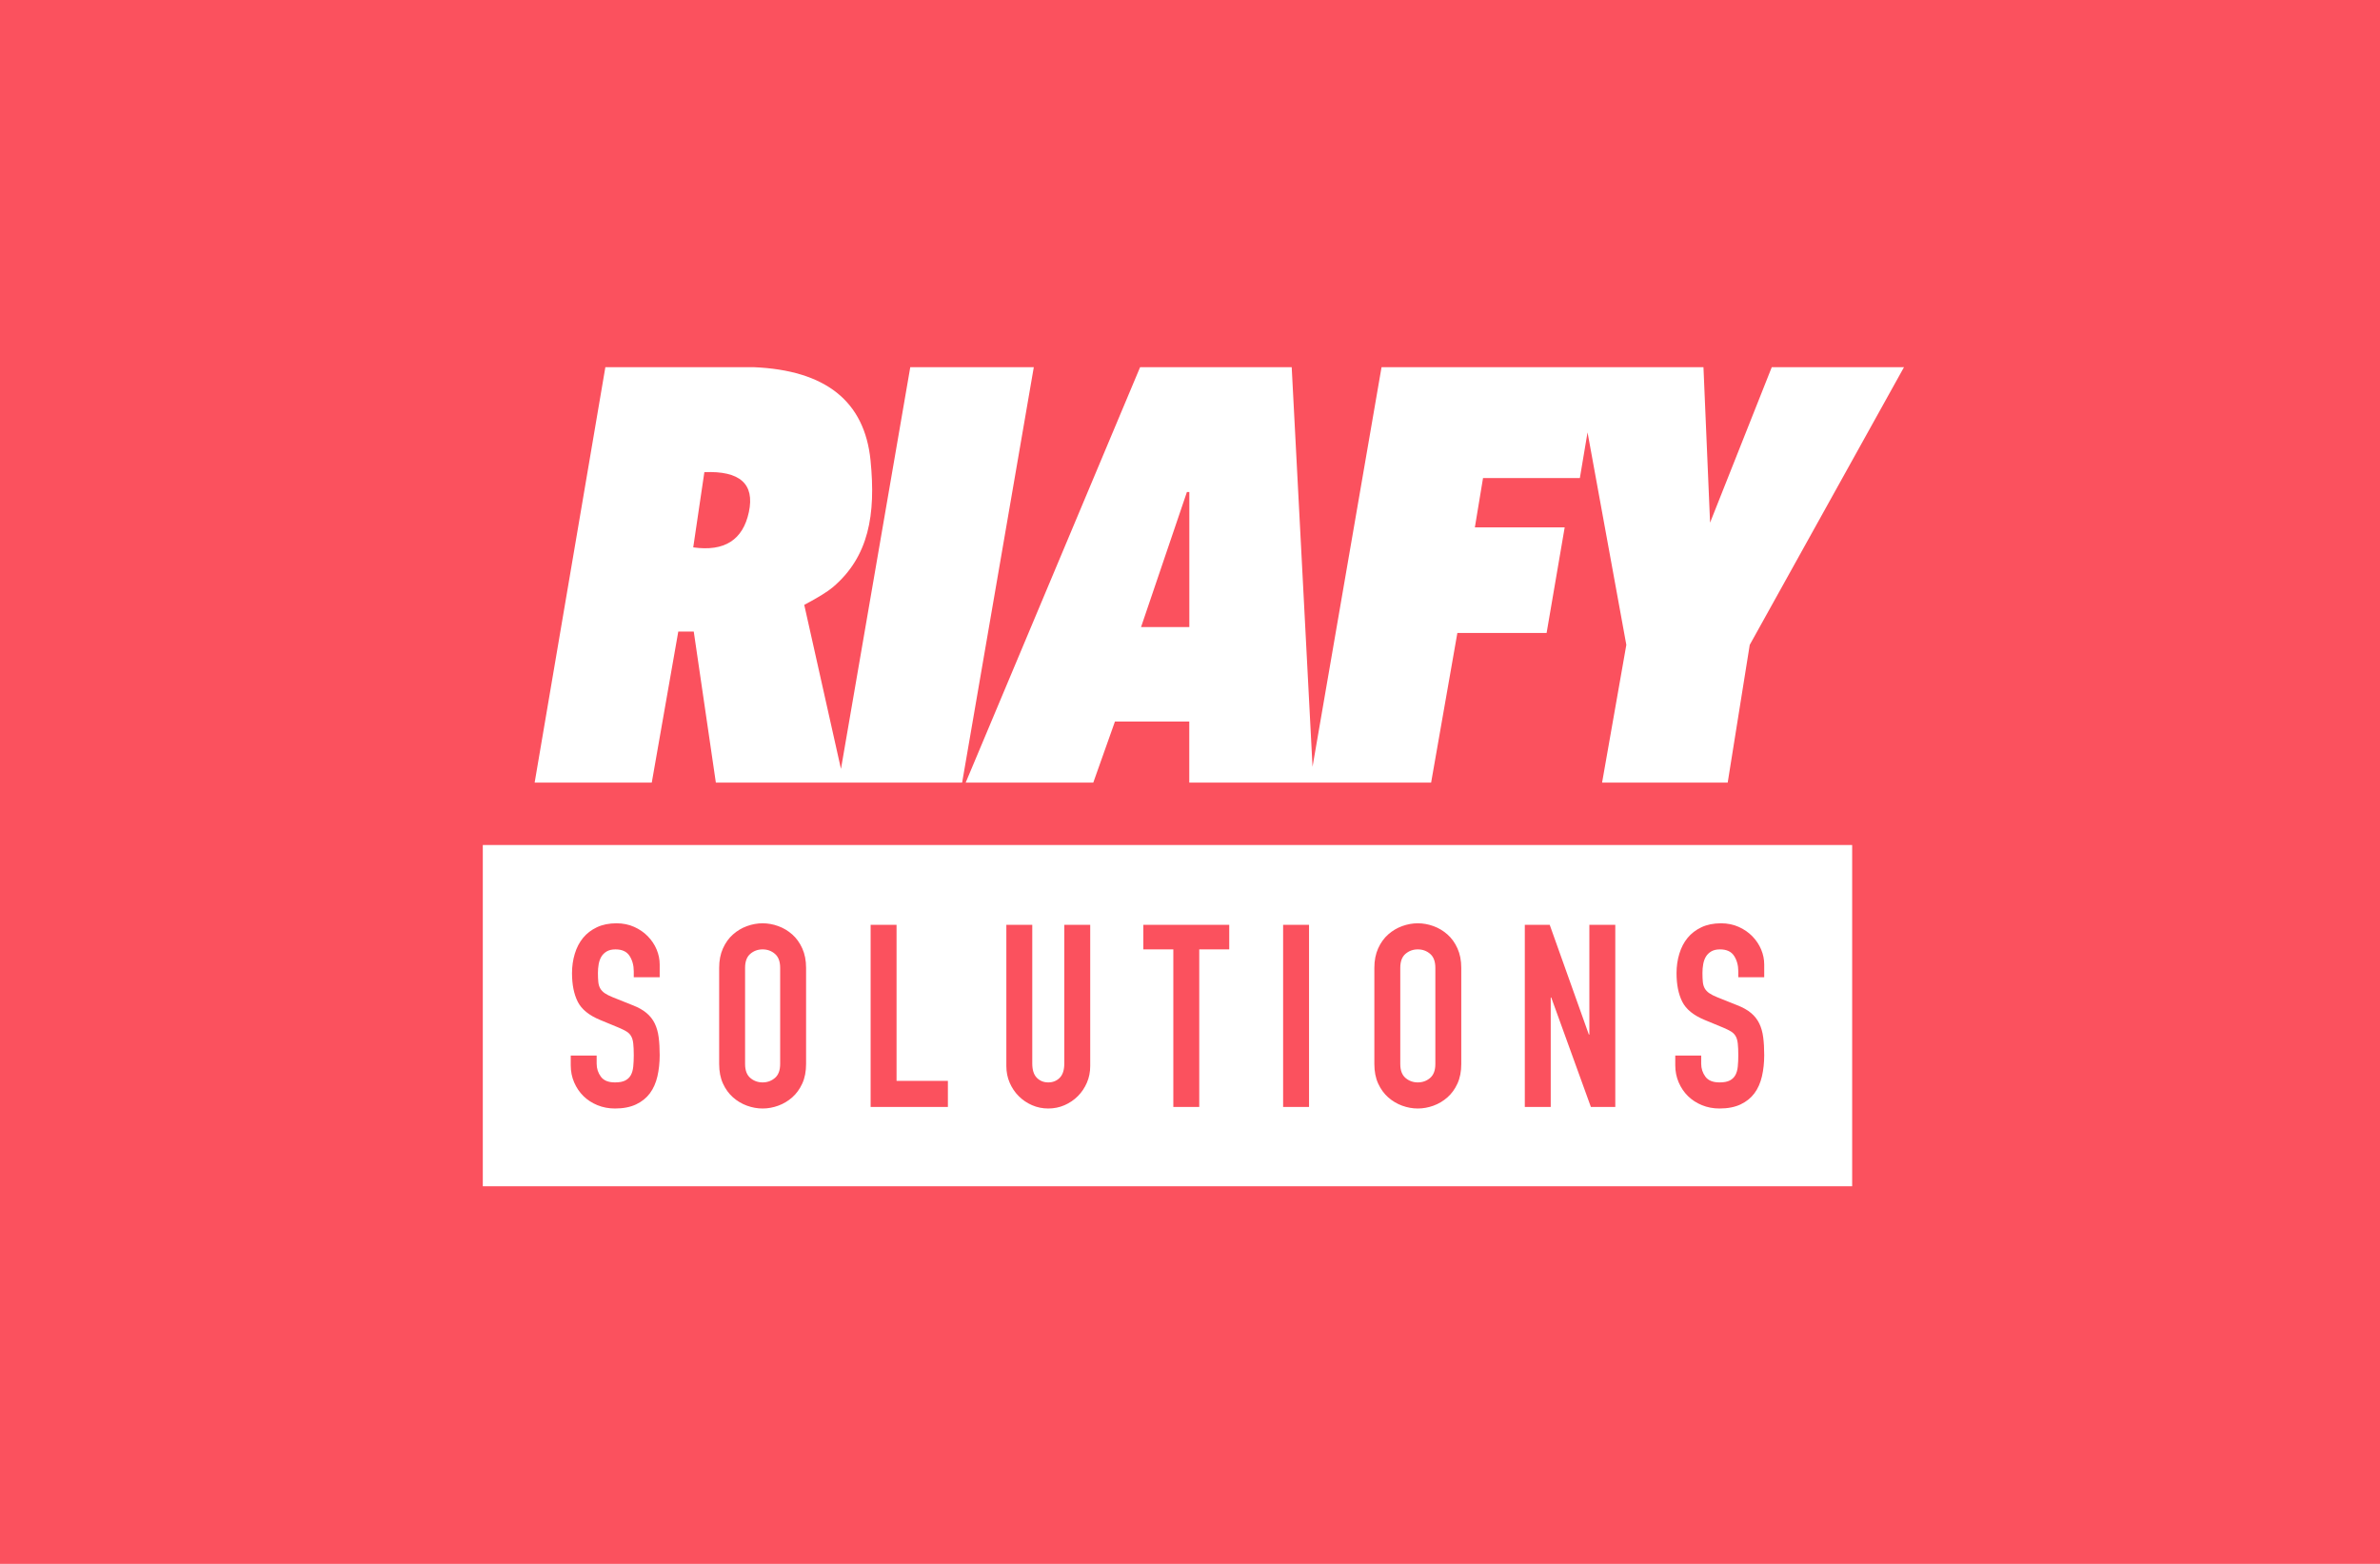
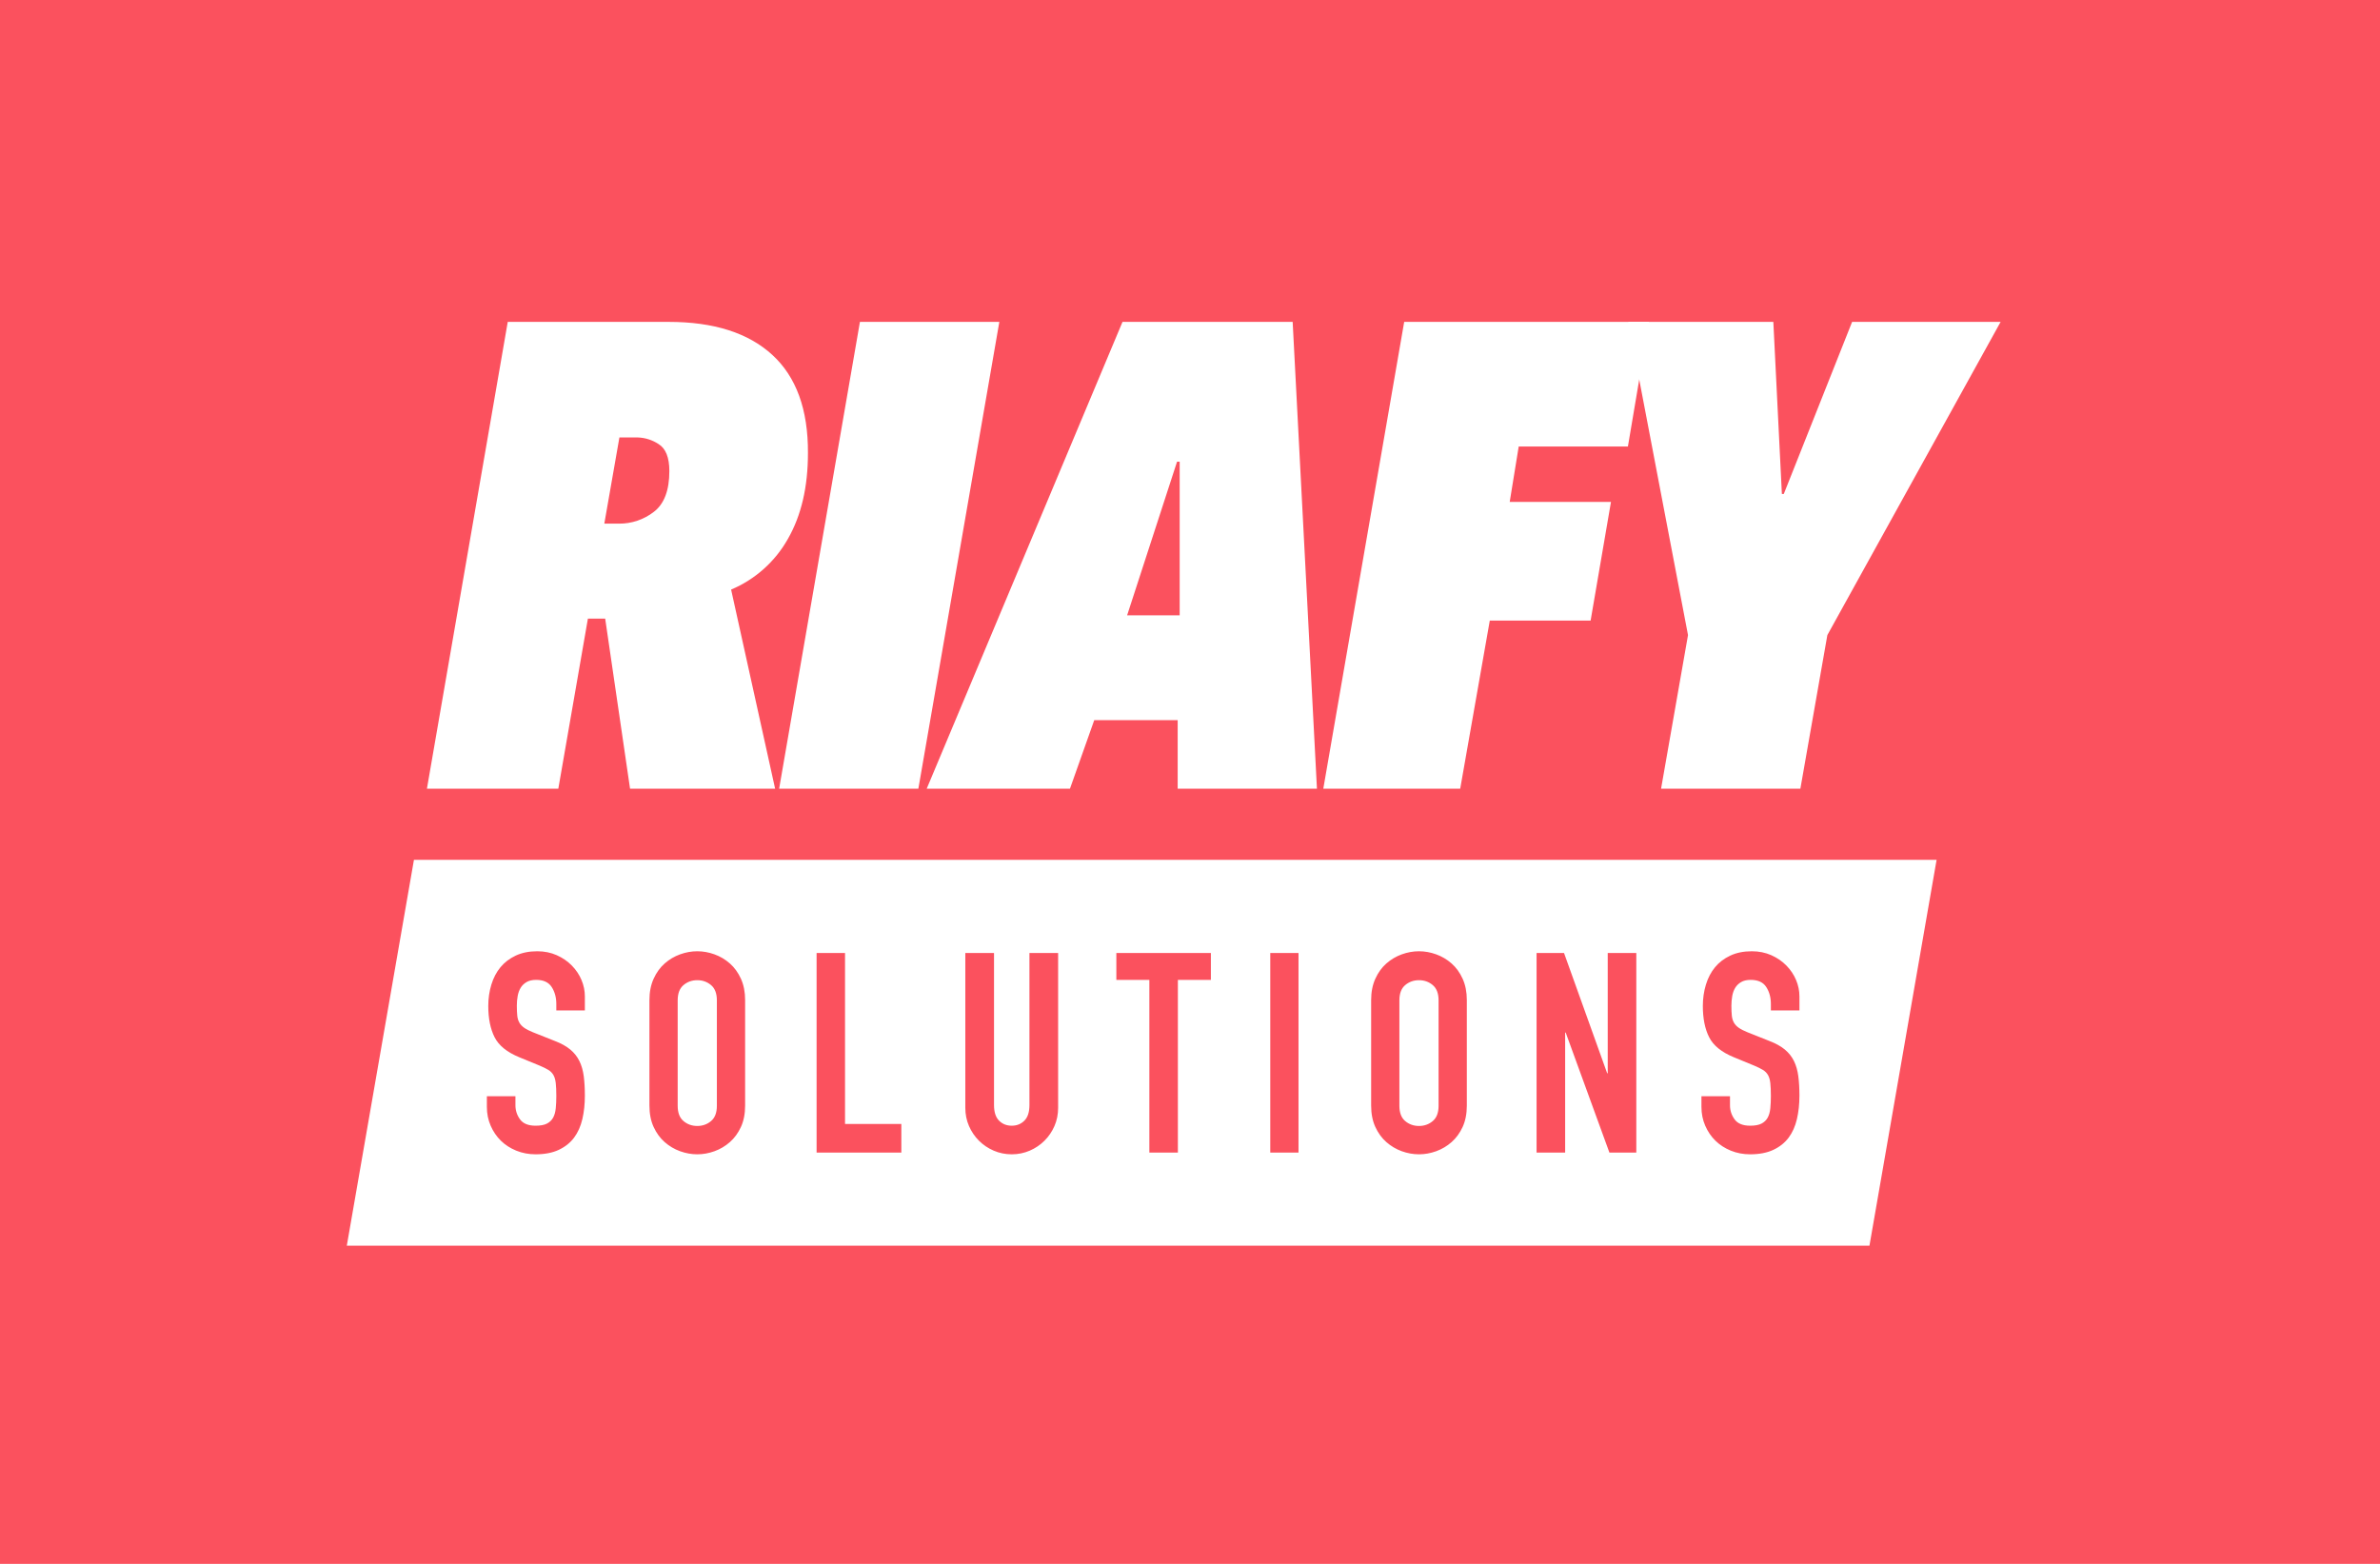
<svg xmlns="http://www.w3.org/2000/svg" xmlns:xlink="http://www.w3.org/1999/xlink" width="350px" height="230px" viewBox="0 0 350 230" version="1.1">
  <defs>
    <rect id="path-1" x="0" y="0" width="350" height="230" />
  </defs>
  <g id="Page-1" stroke="none" stroke-width="1" fill="none" fill-rule="evenodd">
    <g id="Desktop-HD" transform="translate(-150, -4964)">
      <g id="Blog" transform="translate(0, 4794)">
        <g id="Item-1" transform="translate(150, 170)">
          <g id="Content/Blog/Dark/Article-(Var-2)">
            <g id="Image">
              <g id="Riafy-Solutions-List-image">
                <mask id="mask-2" fill="white">
                  <use xlink:href="#path-1" />
                </mask>
                <use id="Path" fill="#FB515E" xlink:href="#path-1" />
-                 <g id="Riafy-Solutions-Logo-Rectangle-White@2x" mask="url(#mask-2)">
-                   <g transform="translate(53, 38)">
-                     <rect id="Rectangle" x="0" y="0" width="244" height="154" />
-                     <g id="Group" stroke-width="1" fill-rule="evenodd" transform="translate(18, 16)">
-                       <path d="M52.325,61.098 L34.273,61.098 L31.023,38.881 L28.748,38.881 L24.848,61.098 L7.624,61.098 L18.024,0 L39.798,0 C50.414,0.436 56.155,5.01 57.022,13.723 C57.816,21.705 56.765,27.857 51.497,32.346 C50.722,33.007 49.314,33.878 47.272,34.96 L52.672,59.087 L62.864,0 L81.029,0 L70.49,61.098 L52.325,61.098 Z M122.02,58.77 L132.168,0 L160.712,0 L179.509,0 L180.481,22.871 L189.555,0 L209,0 L186.314,40.841 L183.073,61.098 L164.601,61.098 L168.166,40.841 L162.462,9.589 L161.331,16.31 L147.092,16.31 L145.892,23.559 L159.101,23.559 L156.442,39.092 L143.318,39.092 L139.459,61.098 L121.618,61.098 L103.893,61.098 L103.893,52.123 L92.961,52.123 L89.777,61.098 L71.012,61.098 L96.663,0 L118.956,0 L122.02,58.77 Z M96.801,38.224 L103.902,38.224 L103.902,18.36 L103.547,18.36 L96.801,38.224 Z M39.131,21.298 C40.004,17.176 37.822,15.224 32.583,15.441 L30.946,26.503 C35.53,27.154 38.258,25.419 39.131,21.298 Z" id="Combined-Shape" fill="#FFFFFF" fill-rule="nonzero" />
-                       <g id="Group-2" transform="translate(0, 70.27781)" fill-rule="nonzero">
-                         <rect id="Rectangle" fill="#FFFFFF" x="0" y="0" width="201.376" height="50.188" />
-                         <path d="M26.013,19.451 L22.201,19.451 L22.201,18.585 C22.201,17.707 21.995,16.949 21.584,16.309 C21.173,15.67 20.481,15.35 19.51,15.35 C18.986,15.35 18.557,15.45 18.22,15.651 C17.884,15.851 17.622,16.108 17.435,16.422 C17.248,16.736 17.118,17.099 17.043,17.513 C16.968,17.927 16.931,18.36 16.931,18.811 C16.931,19.338 16.949,19.783 16.987,20.147 C17.024,20.51 17.118,20.824 17.267,21.087 C17.417,21.35 17.635,21.582 17.921,21.783 C18.208,21.984 18.6,22.184 19.099,22.385 L22.014,23.551 C22.861,23.877 23.546,24.26 24.069,24.699 C24.593,25.138 24.998,25.652 25.284,26.241 C25.571,26.831 25.764,27.508 25.863,28.273 C25.963,29.038 26.013,29.909 26.013,30.888 C26.013,32.016 25.901,33.063 25.677,34.029 C25.452,34.995 25.085,35.822 24.574,36.512 C24.063,37.202 23.384,37.747 22.537,38.149 C21.69,38.55 20.656,38.751 19.435,38.751 C18.513,38.751 17.653,38.588 16.856,38.262 C16.059,37.935 15.374,37.49 14.8,36.926 C14.227,36.362 13.773,35.691 13.436,34.913 C13.1,34.136 12.932,33.295 12.932,32.393 L12.932,30.963 L16.744,30.963 L16.744,32.167 C16.744,32.869 16.949,33.502 17.361,34.067 C17.772,34.631 18.463,34.913 19.435,34.913 C20.083,34.913 20.587,34.819 20.949,34.631 C21.31,34.443 21.584,34.18 21.771,33.841 C21.958,33.502 22.076,33.082 22.126,32.581 C22.176,32.079 22.201,31.527 22.201,30.925 C22.201,30.223 22.176,29.646 22.126,29.195 C22.076,28.743 21.97,28.379 21.808,28.104 C21.646,27.828 21.422,27.602 21.135,27.426 C20.849,27.251 20.469,27.063 19.996,26.862 L17.267,25.733 C15.623,25.056 14.52,24.16 13.959,23.043 C13.399,21.927 13.119,20.529 13.119,18.849 C13.119,17.845 13.256,16.892 13.53,15.989 C13.804,15.086 14.209,14.309 14.744,13.657 C15.28,13.005 15.959,12.484 16.781,12.095 C17.604,11.707 18.563,11.512 19.659,11.512 C20.606,11.512 21.472,11.688 22.257,12.039 C23.042,12.39 23.714,12.854 24.275,13.431 C24.836,14.008 25.265,14.654 25.564,15.369 C25.863,16.083 26.013,16.817 26.013,17.569 L26.013,19.451 Z M34.759,18.059 C34.759,16.98 34.945,16.027 35.319,15.199 C35.693,14.372 36.185,13.688 36.796,13.149 C37.406,12.61 38.091,12.202 38.851,11.926 C39.611,11.65 40.377,11.512 41.15,11.512 C41.922,11.512 42.688,11.65 43.448,11.926 C44.208,12.202 44.893,12.61 45.504,13.149 C46.114,13.688 46.606,14.372 46.98,15.199 C47.354,16.027 47.541,16.98 47.541,18.059 L47.541,32.204 C47.541,33.308 47.354,34.267 46.98,35.082 C46.606,35.898 46.114,36.575 45.504,37.114 C44.893,37.653 44.208,38.061 43.448,38.337 C42.688,38.613 41.922,38.751 41.15,38.751 C40.377,38.751 39.611,38.613 38.851,38.337 C38.091,38.061 37.406,37.653 36.796,37.114 C36.185,36.575 35.693,35.898 35.319,35.082 C34.945,34.267 34.759,33.308 34.759,32.204 L34.759,18.059 Z M38.571,32.204 C38.571,33.132 38.826,33.816 39.337,34.255 C39.848,34.694 40.452,34.913 41.15,34.913 C41.847,34.913 42.452,34.694 42.962,34.255 C43.473,33.816 43.729,33.132 43.729,32.204 L43.729,18.059 C43.729,17.131 43.473,16.447 42.962,16.008 C42.452,15.569 41.847,15.35 41.15,15.35 C40.452,15.35 39.848,15.569 39.337,16.008 C38.826,16.447 38.571,17.131 38.571,18.059 L38.571,32.204 Z M57.034,11.738 L60.846,11.738 L60.846,34.687 L68.396,34.687 L68.396,38.525 L57.034,38.525 L57.034,11.738 Z M89.326,32.505 C89.326,33.383 89.164,34.198 88.84,34.951 C88.516,35.703 88.074,36.362 87.513,36.926 C86.953,37.49 86.298,37.935 85.551,38.262 C84.803,38.588 84.006,38.751 83.159,38.751 C82.312,38.751 81.514,38.588 80.767,38.262 C80.019,37.935 79.365,37.49 78.805,36.926 C78.244,36.362 77.802,35.703 77.478,34.951 C77.154,34.198 76.992,33.383 76.992,32.505 L76.992,11.738 L80.804,11.738 L80.804,32.129 C80.804,33.082 81.029,33.785 81.477,34.236 C81.926,34.687 82.486,34.913 83.159,34.913 C83.832,34.913 84.392,34.687 84.841,34.236 C85.289,33.785 85.514,33.082 85.514,32.129 L85.514,11.738 L89.326,11.738 L89.326,32.505 Z M101.547,15.35 L97.137,15.35 L97.137,11.738 L109.77,11.738 L109.77,15.35 L105.36,15.35 L105.36,38.525 L101.547,38.525 L101.547,15.35 Z M117.693,11.738 L121.506,11.738 L121.506,38.525 L117.693,38.525 L117.693,11.738 Z M131.111,18.059 C131.111,16.98 131.298,16.027 131.671,15.199 C132.045,14.372 132.537,13.688 133.148,13.149 C133.758,12.61 134.443,12.202 135.203,11.926 C135.963,11.65 136.73,11.512 137.502,11.512 C138.274,11.512 139.041,11.65 139.801,11.926 C140.56,12.202 141.246,12.61 141.856,13.149 C142.467,13.688 142.959,14.372 143.332,15.199 C143.706,16.027 143.893,16.98 143.893,18.059 L143.893,32.204 C143.893,33.308 143.706,34.267 143.332,35.082 C142.959,35.898 142.467,36.575 141.856,37.114 C141.246,37.653 140.56,38.061 139.801,38.337 C139.041,38.613 138.274,38.751 137.502,38.751 C136.73,38.751 135.963,38.613 135.203,38.337 C134.443,38.061 133.758,37.653 133.148,37.114 C132.537,36.575 132.045,35.898 131.671,35.082 C131.298,34.267 131.111,33.308 131.111,32.204 L131.111,18.059 Z M134.923,32.204 C134.923,33.132 135.178,33.816 135.689,34.255 C136.2,34.694 136.804,34.913 137.502,34.913 C138.2,34.913 138.804,34.694 139.315,34.255 C139.825,33.816 140.081,33.132 140.081,32.204 L140.081,18.059 C140.081,17.131 139.825,16.447 139.315,16.008 C138.804,15.569 138.2,15.35 137.502,15.35 C136.804,15.35 136.2,15.569 135.689,16.008 C135.178,16.447 134.923,17.131 134.923,18.059 L134.923,32.204 Z M153.237,11.738 L156.899,11.738 L162.655,27.878 L162.73,27.878 L162.73,11.738 L166.542,11.738 L166.542,38.525 L162.954,38.525 L157.124,22.423 L157.049,22.423 L157.049,38.525 L153.237,38.525 L153.237,11.738 Z M188.444,19.451 L184.632,19.451 L184.632,18.585 C184.632,17.707 184.426,16.949 184.015,16.309 C183.604,15.67 182.912,15.35 181.941,15.35 C181.417,15.35 180.988,15.45 180.651,15.651 C180.315,15.851 180.053,16.108 179.866,16.422 C179.679,16.736 179.549,17.099 179.474,17.513 C179.399,17.927 179.362,18.36 179.362,18.811 C179.362,19.338 179.38,19.783 179.418,20.147 C179.455,20.51 179.549,20.824 179.698,21.087 C179.848,21.35 180.066,21.582 180.352,21.783 C180.639,21.984 181.031,22.184 181.53,22.385 L184.445,23.551 C185.292,23.877 185.977,24.26 186.5,24.699 C187.024,25.138 187.428,25.652 187.715,26.241 C188.002,26.831 188.195,27.508 188.294,28.273 C188.394,29.038 188.444,29.909 188.444,30.888 C188.444,32.016 188.332,33.063 188.107,34.029 C187.883,34.995 187.516,35.822 187.005,36.512 C186.494,37.202 185.815,37.747 184.968,38.149 C184.121,38.55 183.087,38.751 181.866,38.751 C180.944,38.751 180.084,38.588 179.287,38.262 C178.49,37.935 177.804,37.49 177.231,36.926 C176.658,36.362 176.204,35.691 175.867,34.913 C175.531,34.136 175.363,33.295 175.363,32.393 L175.363,30.963 L179.175,30.963 L179.175,32.167 C179.175,32.869 179.38,33.502 179.792,34.067 C180.203,34.631 180.894,34.913 181.866,34.913 C182.514,34.913 183.018,34.819 183.38,34.631 C183.741,34.443 184.015,34.18 184.202,33.841 C184.389,33.502 184.507,33.082 184.557,32.581 C184.607,32.079 184.632,31.527 184.632,30.925 C184.632,30.223 184.607,29.646 184.557,29.195 C184.507,28.743 184.401,28.379 184.239,28.104 C184.077,27.828 183.853,27.602 183.566,27.426 C183.28,27.251 182.9,27.063 182.427,26.862 L179.698,25.733 C178.054,25.056 176.951,24.16 176.39,23.043 C175.83,21.927 175.55,20.529 175.55,18.849 C175.55,17.845 175.687,16.892 175.961,15.989 C176.235,15.086 176.64,14.309 177.175,13.657 C177.711,13.005 178.39,12.484 179.212,12.095 C180.035,11.707 180.994,11.512 182.09,11.512 C183.037,11.512 183.903,11.688 184.688,12.039 C185.473,12.39 186.145,12.854 186.706,13.431 C187.267,14.008 187.696,14.654 187.995,15.369 C188.294,16.083 188.444,16.817 188.444,17.569 L188.444,19.451 Z" id="SOLUTIONS" fill="#FB515E" />
+                 <g id="Riafy-Solutions-Logo-Rectangle" mask="url(#mask-2)">
+                   <g transform="translate(37, 28)">
+                     <rect id="Rectangle" x="0" y="0" width="276" height="174" />
+                     <g id="Group" stroke-width="1" fill-rule="evenodd" transform="translate(14, 19)">
+                       <g id="Asset-2" transform="translate(11.78316, 0.340308)" fill="#FFFFFF" fill-rule="nonzero">
+                         <path d="M56.033,19.296 C56.033,24.277 55.052,28.48 53.089,31.906 C51.207,35.257 48.267,37.883 44.733,39.37 L51.206,68.657 L29.873,68.657 L26.215,43.64 L23.674,43.64 L19.322,68.657 L0,68.657 L11.886,0 L35.553,0 C42.185,0 47.264,1.617 50.791,4.852 C54.318,8.086 56.066,12.901 56.033,19.296 Z M35.651,21.939 C35.651,19.937 35.118,18.611 34.054,17.963 C33.146,17.365 32.091,17.031 31.006,16.996 L28.306,16.996 L26.087,29.673 L28.215,29.673 C30.084,29.694 31.906,29.08 33.383,27.929 C34.895,26.767 35.651,24.77 35.651,21.939 Z" id="Shape" />
+                         <polygon id="Path" points="72.27 68.657 51.795 68.657 63.678 0 84.178 0" />
+                         <path d="M110.405,58.574 L98.135,58.574 L94.563,68.657 L73.496,68.657 L102.292,0 L127.314,0 L130.886,68.657 L110.405,68.657 L110.405,58.574 Z M102.969,43.157 L110.698,43.157 L110.698,20.557 L110.314,20.557 L102.969,43.157 Z" id="Shape" />
+                         <polygon id="Path" points="176.615 18.33 160.556 18.33 159.232 26.473 174.126 26.473 171.13 43.928 156.303 43.928 151.953 68.657 131.819 68.657 143.716 0 179.714 0" />
+                         <polygon id="Path" points="201.977 68.657 181.491 68.657 185.454 46.063 176.663 4.34715428e-15 198.002 4.34715428e-15 199.258 25.31 199.538 25.31 209.586 0 231.425 0 205.946 46.063" />
+                       </g>
+                       <g id="Group-2" transform="translate(0, 79.46181)">
+                         <path d="M233.793,7.10542736e-15 L223.919,56.746 L1.40119027e-11,56.746 L9.874,0 L233.793,0 Z" id="Combined-Shape" fill="#FFFFFF" />
+                         <path d="M35.01,22.145 L30.811,22.145 L30.811,21.196 C30.811,20.234 30.584,19.402 30.131,18.701 C29.678,18 28.917,17.649 27.846,17.649 C27.27,17.649 26.796,17.759 26.426,17.979 C26.055,18.199 25.767,18.481 25.561,18.825 C25.355,19.168 25.211,19.567 25.129,20.021 C25.046,20.475 25.005,20.949 25.005,21.444 C25.005,22.021 25.026,22.509 25.067,22.908 C25.108,23.307 25.211,23.65 25.376,23.939 C25.54,24.228 25.78,24.482 26.096,24.702 C26.412,24.922 26.844,25.142 27.393,25.362 L30.605,26.641 C31.538,26.998 32.293,27.418 32.869,27.899 C33.446,28.38 33.892,28.944 34.207,29.59 C34.523,30.236 34.736,30.978 34.846,31.817 C34.955,32.656 35.01,33.611 35.01,34.684 C35.01,35.921 34.887,37.069 34.64,38.128 C34.393,39.186 33.988,40.094 33.425,40.85 C32.862,41.606 32.114,42.204 31.181,42.644 C30.248,43.084 29.109,43.304 27.764,43.304 C26.748,43.304 25.801,43.125 24.923,42.768 C24.044,42.41 23.289,41.922 22.658,41.304 C22.027,40.685 21.526,39.949 21.155,39.097 C20.785,38.245 20.599,37.323 20.599,36.334 L20.599,34.766 L24.799,34.766 L24.799,36.086 C24.799,36.856 25.026,37.55 25.479,38.169 C25.931,38.788 26.693,39.097 27.764,39.097 C28.477,39.097 29.033,38.994 29.431,38.788 C29.829,38.581 30.131,38.293 30.337,37.922 C30.543,37.55 30.673,37.09 30.728,36.54 C30.783,35.99 30.811,35.385 30.811,34.725 C30.811,33.955 30.783,33.323 30.728,32.828 C30.673,32.333 30.557,31.934 30.378,31.632 C30.2,31.329 29.953,31.082 29.637,30.889 C29.321,30.697 28.903,30.49 28.381,30.27 L25.376,29.033 C23.564,28.291 22.349,27.308 21.732,26.084 C21.114,24.86 20.805,23.327 20.805,21.485 C20.805,20.385 20.956,19.34 21.258,18.35 C21.56,17.36 22.006,16.508 22.596,15.793 C23.186,15.078 23.934,14.508 24.84,14.081 C25.746,13.655 26.803,13.442 28.011,13.442 C29.054,13.442 30.008,13.635 30.872,14.02 C31.737,14.405 32.478,14.913 33.096,15.546 C33.713,16.178 34.187,16.886 34.516,17.67 C34.846,18.454 35.01,19.258 35.01,20.083 L35.01,22.145 Z M44.505,20.619 C44.505,19.437 44.71,18.392 45.122,17.484 C45.533,16.577 46.075,15.828 46.747,15.236 C47.419,14.645 48.174,14.198 49.01,13.896 C49.847,13.593 50.69,13.442 51.541,13.442 C52.391,13.442 53.235,13.593 54.071,13.896 C54.908,14.198 55.662,14.645 56.334,15.236 C57.006,15.828 57.548,16.577 57.96,17.484 C58.371,18.392 58.577,19.437 58.577,20.619 L58.577,36.127 C58.577,37.337 58.371,38.389 57.96,39.283 C57.548,40.176 57.006,40.919 56.334,41.51 C55.662,42.101 54.908,42.548 54.071,42.85 C53.235,43.153 52.391,43.304 51.541,43.304 C50.69,43.304 49.847,43.153 49.01,42.85 C48.174,42.548 47.419,42.101 46.747,41.51 C46.075,40.919 45.533,40.176 45.122,39.283 C44.71,38.389 44.505,37.337 44.505,36.127 L44.505,20.619 Z M48.659,36.167 C48.659,37.184 48.944,37.933 49.515,38.414 C50.086,38.895 50.761,39.135 51.541,39.135 C52.32,39.135 52.996,38.895 53.567,38.414 C54.138,37.933 54.423,37.184 54.423,36.167 L54.423,20.665 C54.423,19.648 54.138,18.899 53.567,18.418 C52.996,17.936 52.32,17.696 51.541,17.696 C50.761,17.696 50.086,17.936 49.515,18.418 C48.944,18.899 48.659,19.648 48.659,20.665 L48.659,36.167 Z M69.088,13.697 L73.269,13.697 L73.269,38.844 L81.55,38.844 L81.55,43.049 L69.088,43.049 L69.088,13.697 Z M104.607,36.459 C104.607,37.421 104.428,38.315 104.07,39.139 C103.711,39.964 103.222,40.686 102.601,41.304 C101.981,41.923 101.257,42.411 100.43,42.768 C99.603,43.125 98.721,43.304 97.783,43.304 C96.846,43.304 95.964,43.125 95.136,42.768 C94.309,42.411 93.585,41.923 92.965,41.304 C92.345,40.686 91.855,39.964 91.497,39.139 C91.138,38.315 90.959,37.421 90.959,36.459 L90.959,13.697 L95.178,13.697 L95.178,36.047 C95.178,37.091 95.426,37.861 95.922,38.356 C96.418,38.851 97.039,39.098 97.783,39.098 C98.528,39.098 99.148,38.851 99.644,38.356 C100.141,37.861 100.389,37.091 100.389,36.047 L100.389,13.697 L104.607,13.697 L104.607,36.459 Z M118.023,17.655 L113.169,17.655 L113.169,13.697 L127.072,13.697 L127.072,17.655 L122.218,17.655 L122.218,43.049 L118.023,43.049 L118.023,17.655 Z M135.803,13.697 L139.957,13.697 L139.957,43.049 L135.803,43.049 L135.803,13.697 Z M150.638,20.619 C150.638,19.437 150.844,18.392 151.255,17.484 C151.667,16.577 152.208,15.828 152.88,15.236 C153.552,14.645 154.307,14.198 155.143,13.896 C155.98,13.593 156.824,13.442 157.674,13.442 C158.524,13.442 159.368,13.593 160.204,13.896 C161.041,14.198 161.795,14.645 162.467,15.236 C163.14,15.828 163.681,16.577 164.093,17.484 C164.504,18.392 164.71,19.437 164.71,20.619 L164.71,36.127 C164.71,37.337 164.504,38.389 164.093,39.283 C163.681,40.176 163.14,40.919 162.467,41.51 C161.795,42.101 161.041,42.548 160.204,42.85 C159.368,43.153 158.524,43.304 157.674,43.304 C156.824,43.304 155.98,43.153 155.143,42.85 C154.307,42.548 153.552,42.101 152.88,41.51 C152.208,40.919 151.667,40.176 151.255,39.283 C150.844,38.389 150.638,37.337 150.638,36.127 L150.638,20.619 Z M154.792,36.167 C154.792,37.184 155.077,37.933 155.648,38.414 C156.219,38.895 156.894,39.135 157.674,39.135 C158.454,39.135 159.129,38.895 159.7,38.414 C160.271,37.933 160.556,37.184 160.556,36.167 L160.556,20.665 C160.556,19.648 160.271,18.899 159.7,18.418 C159.129,17.936 158.454,17.696 157.674,17.696 C156.894,17.696 156.219,17.936 155.648,18.418 C155.077,18.899 154.792,19.648 154.792,20.665 L154.792,36.167 Z M174.967,13.697 L179.004,13.697 L185.348,31.382 L185.431,31.382 L185.431,13.697 L189.633,13.697 L189.633,43.049 L185.678,43.049 L179.251,25.405 L179.169,25.405 L179.169,43.049 L174.967,43.049 L174.967,13.697 Z M213.623,22.145 L209.423,22.145 L209.423,21.196 C209.423,20.234 209.196,19.402 208.744,18.701 C208.291,18 207.529,17.649 206.458,17.649 C205.882,17.649 205.408,17.759 205.038,17.979 C204.667,18.199 204.379,18.481 204.173,18.825 C203.967,19.168 203.823,19.567 203.741,20.021 C203.659,20.475 203.617,20.949 203.617,21.444 C203.617,22.021 203.638,22.509 203.679,22.908 C203.72,23.307 203.823,23.65 203.988,23.939 C204.153,24.228 204.393,24.482 204.708,24.702 C205.024,24.922 205.456,25.142 206.005,25.362 L209.217,26.641 C210.15,26.998 210.905,27.418 211.482,27.899 C212.058,28.38 212.504,28.944 212.82,29.59 C213.136,30.236 213.348,30.978 213.458,31.817 C213.568,32.656 213.623,33.611 213.623,34.684 C213.623,35.921 213.499,37.069 213.252,38.128 C213.005,39.186 212.6,40.094 212.038,40.85 C211.475,41.606 210.727,42.204 209.794,42.644 C208.86,43.084 207.721,43.304 206.376,43.304 C205.36,43.304 204.413,43.125 203.535,42.768 C202.657,42.41 201.902,41.922 201.27,41.304 C200.639,40.685 200.138,39.949 199.768,39.097 C199.397,38.245 199.212,37.323 199.212,36.334 L199.212,34.766 L203.411,34.766 L203.411,36.086 C203.411,36.856 203.638,37.55 204.091,38.169 C204.544,38.788 205.305,39.097 206.376,39.097 C207.09,39.097 207.646,38.994 208.044,38.788 C208.442,38.581 208.744,38.293 208.949,37.922 C209.155,37.55 209.286,37.09 209.341,36.54 C209.395,35.99 209.423,35.385 209.423,34.725 C209.423,33.955 209.395,33.323 209.341,32.828 C209.286,32.333 209.169,31.934 208.991,31.632 C208.812,31.329 208.565,31.082 208.249,30.889 C207.934,30.697 207.515,30.49 206.994,30.27 L203.988,29.033 C202.176,28.291 200.962,27.308 200.344,26.084 C199.726,24.86 199.418,23.327 199.418,21.485 C199.418,20.385 199.569,19.34 199.87,18.35 C200.172,17.36 200.618,16.508 201.209,15.793 C201.799,15.078 202.547,14.508 203.453,14.081 C204.358,13.655 205.415,13.442 206.623,13.442 C207.666,13.442 208.62,13.635 209.485,14.02 C210.349,14.405 211.091,14.913 211.708,15.546 C212.326,16.178 212.799,16.886 213.129,17.67 C213.458,18.454 213.623,19.258 213.623,20.083 L213.623,22.145 Z" id="SOLUTIONS" fill="#FB515E" fill-rule="nonzero" />
                      </g>
                    </g>
                  </g>
                </g>
              </g>
            </g>
          </g>
        </g>
      </g>
    </g>
  </g>
</svg>
